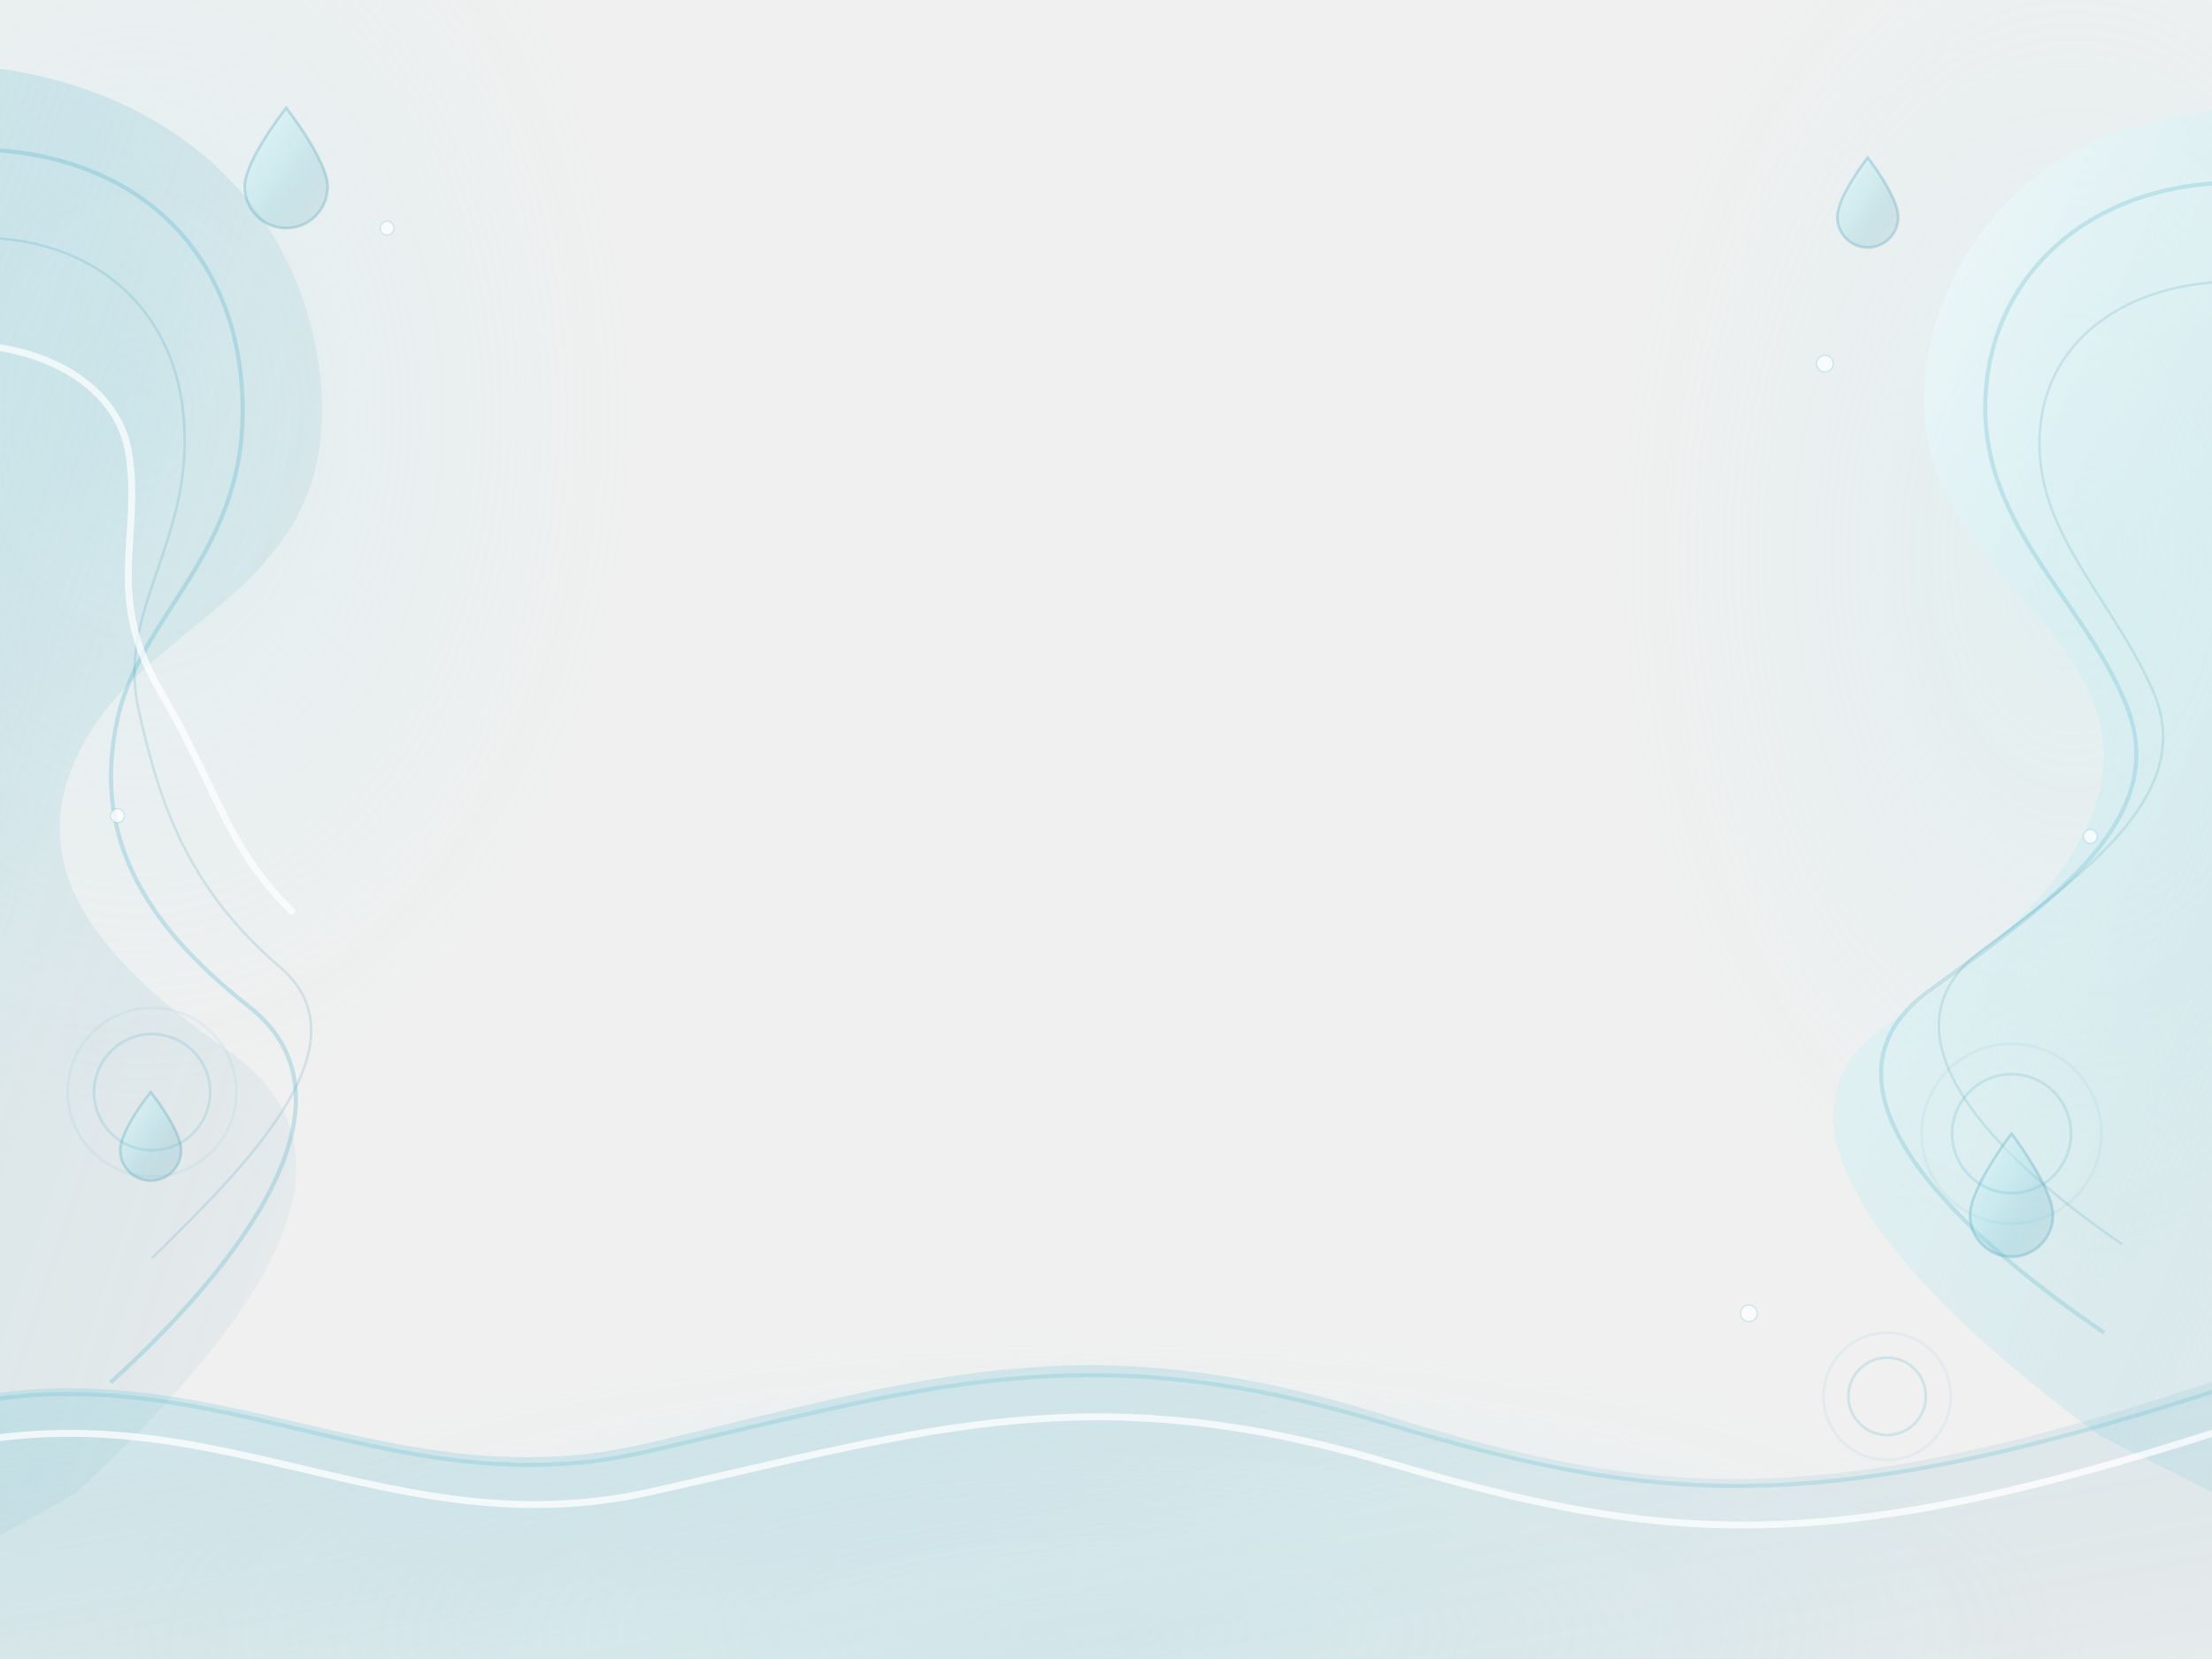
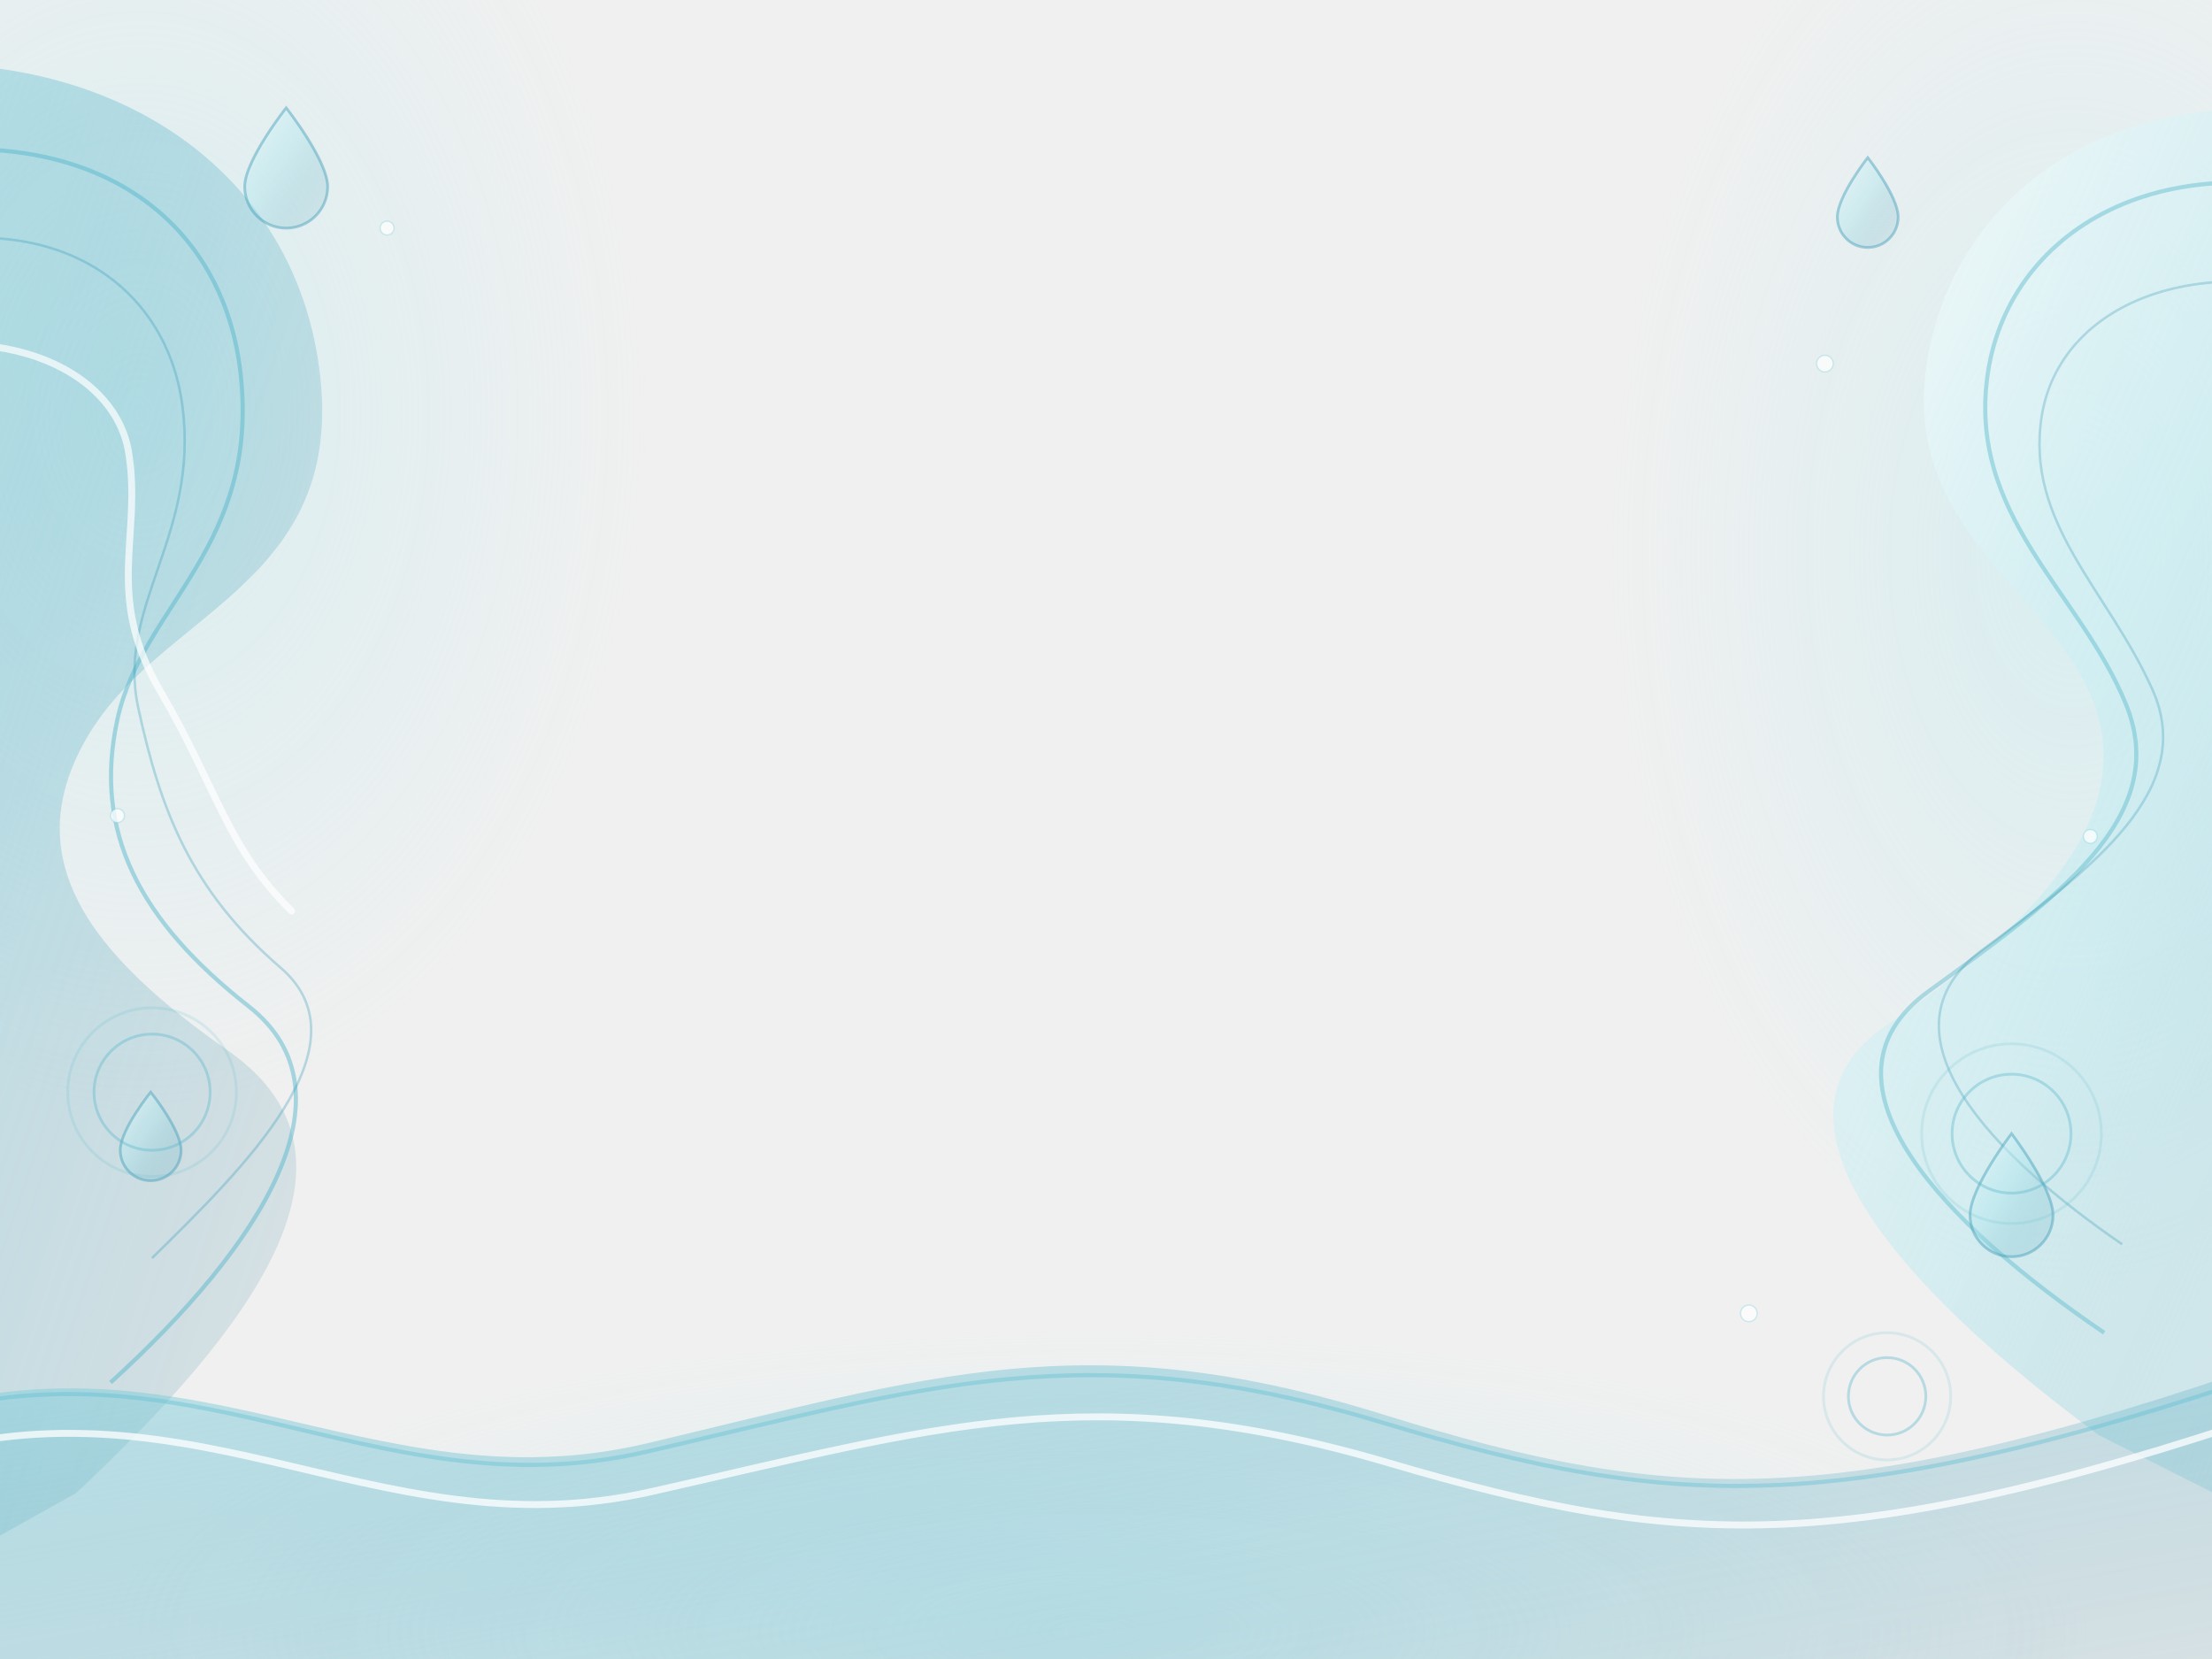
<svg xmlns="http://www.w3.org/2000/svg" width="1600" height="1200" viewBox="0 0 1600 1200" fill="none">
  <defs>
    <linearGradient id="wave" x1="0" y1="0" x2="1" y2="1">
-       <stop stop-color="#8BD7E1" stop-opacity=".32" />
-       <stop offset=".5" stop-color="#2D9DB9" stop-opacity=".10" />
-       <stop offset="1" stop-color="#0B5D7A" stop-opacity=".025" />
+       <stop stop-color="#8BD7E1" stop-opacity=".52" />
+       <stop offset=".5" stop-color="#2D9DB9" stop-opacity=".23" />
+       <stop offset="1" stop-color="#0B5D7A" stop-opacity=".075" />
    </linearGradient>
    <linearGradient id="foam" x1="0" y1="0" x2=".9" y2="1">
      <stop stop-color="#fff" stop-opacity=".78" />
-       <stop offset=".52" stop-color="#BCEAF0" stop-opacity=".35" />
-       <stop offset="1" stop-color="#56B6CB" stop-opacity=".05" />
+       <stop offset=".52" stop-color="#BCEAF0" stop-opacity=".52" />
+       <stop offset="1" stop-color="#56B6CB" stop-opacity=".12" />
    </linearGradient>
    <radialGradient id="light">
-       <stop stop-color="#B3EAF0" stop-opacity=".24" />
+       <stop stop-color="#B3EAF0" stop-opacity=".38" />
      <stop offset="1" stop-color="#B3EAF0" stop-opacity="0" />
    </radialGradient>
    <linearGradient id="drop" x1="0" y1="0" x2="1" y2="1">
      <stop stop-color="#fff" stop-opacity=".78" />
      <stop offset=".45" stop-color="#A8E4EC" stop-opacity=".38" />
      <stop offset="1" stop-color="#2588A5" stop-opacity=".08" />
    </linearGradient>
  </defs>
  <ellipse cx="100" cy="300" rx="370" ry="510" fill="url(#light)" />
  <ellipse cx="1500" cy="400" rx="340" ry="540" fill="url(#light)" />
  <ellipse cx="790" cy="1180" rx="720" ry="220" fill="url(#light)" />
  <path d="M-160 60C40 10 205 100 230 260S120 440 65 530S65 690 165 760S205 940 55 1080L-160 1200Z" fill="url(#wave)" />
-   <path d="M-130 125C44 73 160 145 174 270S103 438 85 520S101 666 180 728S190 900 80 1000" stroke="#55B6CB" stroke-opacity=".30" stroke-width="3" />
-   <path d="M-108 190C28 140 120 200 132 294S84 438 100 512S138 644 203 700S175 846 110 910" stroke="#2D96B4" stroke-opacity=".17" stroke-width="1.8" />
+   <path d="M-130 125C44 73 160 145 174 270S103 438 85 520S101 666 180 728S190 900 80 1000" stroke="#55B6CB" stroke-opacity=".48" stroke-width="3" />
+   <path d="M-108 190C28 140 120 200 132 294S84 438 100 512S138 644 203 700S175 846 110 910" stroke="#2D96B4" stroke-opacity=".30" stroke-width="1.8" />
  <path d="M-115 265C-5 225 83 266 93 327S75 430 116 500S164 613 211 659" stroke="#fff" stroke-opacity=".70" stroke-width="5" stroke-linecap="round" />
  <path d="M1760 100C1555 35 1420 126 1395 255S1488 428 1516 513S1462 675 1364 742S1372 930 1518 1038L1760 1160Z" fill="url(#foam)" />
-   <path d="M1735 155C1570 93 1454 165 1438 269S1505 428 1538 510S1486 651 1395 717S1410 888 1522 964" stroke="#5CBACD" stroke-opacity=".28" stroke-width="3" />
-   <path d="M1728 225C1588 173 1490 222 1477 300S1525 427 1557 499S1515 627 1434 687S1443 837 1535 900" stroke="#238CA9" stroke-opacity=".15" stroke-width="1.8" />
+   <path d="M1735 155C1570 93 1454 165 1438 269S1505 428 1538 510S1486 651 1395 717S1410 888 1522 964" stroke="#5CBACD" stroke-opacity=".45" stroke-width="3" />
+   <path d="M1728 225C1588 173 1490 222 1477 300S1525 427 1557 499S1515 627 1434 687S1443 837 1535 900" stroke="#238CA9" stroke-opacity=".26" stroke-width="1.8" />
  <path d="M-90 1030C130 948 265 1092 468 1044S785 956 1000 1023S1335 1095 1680 972L1680 1280H-90Z" fill="url(#wave)" />
-   <path d="M-90 1034C130 952 265 1097 468 1050S785 964 1000 1029S1335 1100 1680 980" stroke="#64C2D3" stroke-opacity=".27" stroke-width="3" />
+   <path d="M-90 1034C130 952 265 1097 468 1050S785 964 1000 1029S1335 1100 1680 980" stroke="#64C2D3" stroke-opacity=".43" stroke-width="3" />
  <path d="M-90 1062C132 981 267 1125 471 1079S790 995 1004 1058S1338 1129 1680 1010" stroke="#fff" stroke-opacity=".75" stroke-width="5" stroke-linecap="round" />
-   <g stroke="#439FB8" stroke-opacity=".28" stroke-width="2" fill="url(#drop)">
+   <g stroke="#439FB8" stroke-opacity=".45" stroke-width="2" fill="url(#drop)">
    <path d="M207 78C207 78 177 116 177 135a30 30 0 0 0 60 0c0-19-30-57-30-57Z" />
    <path d="M1351 114s-22 28-22 43a22 22 0 0 0 44 0c0-15-22-43-22-43Z" />
    <path d="M109 790s-22 27-22 42a22 22 0 0 0 44 0c0-15-22-42-22-42Z" />
    <path d="M1455 820s-30 39-30 59a30 30 0 0 0 60 0c0-20-30-59-30-59Z" />
  </g>
-   <g stroke="#5CB6CA" stroke-opacity=".23" stroke-width="2">
+   <g stroke="#5CB6CA" stroke-opacity=".39" stroke-width="2">
    <circle cx="110" cy="790" r="42" />
-     <circle cx="110" cy="790" r="61" stroke-opacity=".1" />
+     <circle cx="110" cy="790" r="61" stroke-opacity=".17" />
    <circle cx="1455" cy="820" r="43" />
-     <circle cx="1455" cy="820" r="65" stroke-opacity=".1" />
+     <circle cx="1455" cy="820" r="65" stroke-opacity=".17" />
    <circle cx="1365" cy="1010" r="28" />
-     <circle cx="1365" cy="1010" r="46" stroke-opacity=".1" />
+     <circle cx="1365" cy="1010" r="46" stroke-opacity=".17" />
  </g>
  <g fill="#fff" fill-opacity=".75" stroke="#6CC5D4" stroke-opacity=".3">
    <circle cx="280" cy="165" r="5" />
    <circle cx="1320" cy="263" r="6" />
    <circle cx="85" cy="590" r="5" />
    <circle cx="1512" cy="605" r="5" />
    <circle cx="1265" cy="950" r="6" />
  </g>
</svg>
